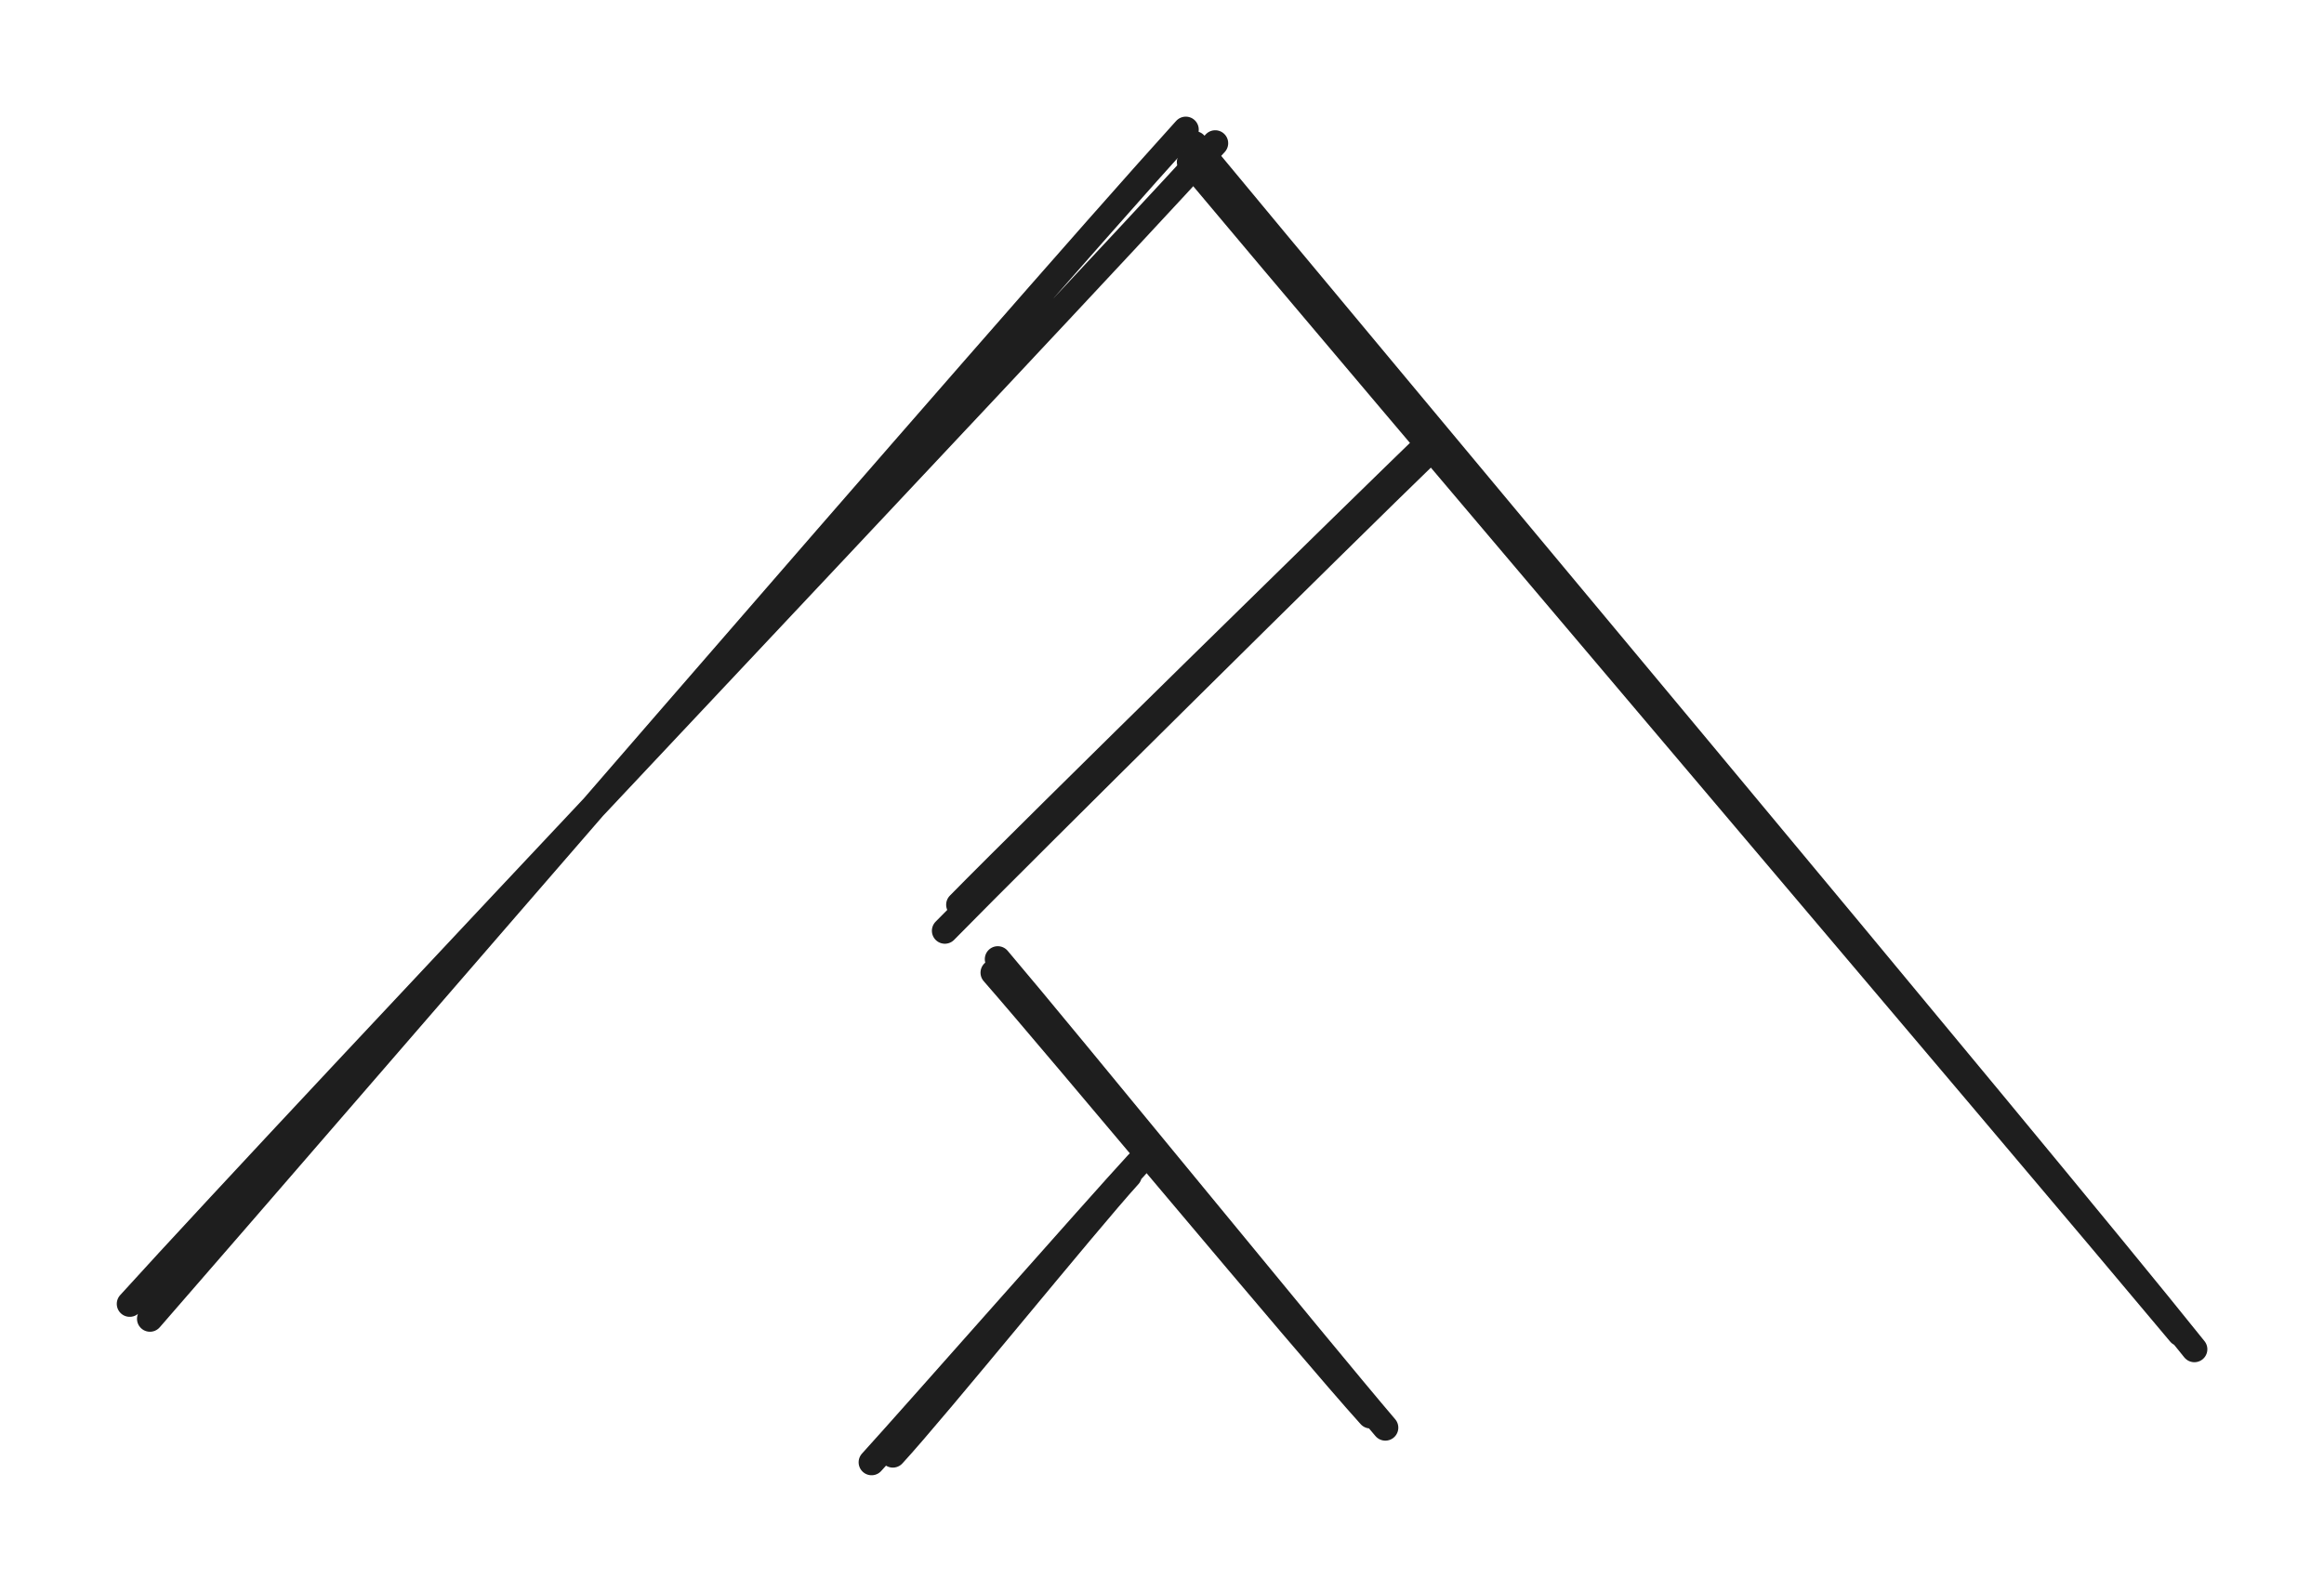
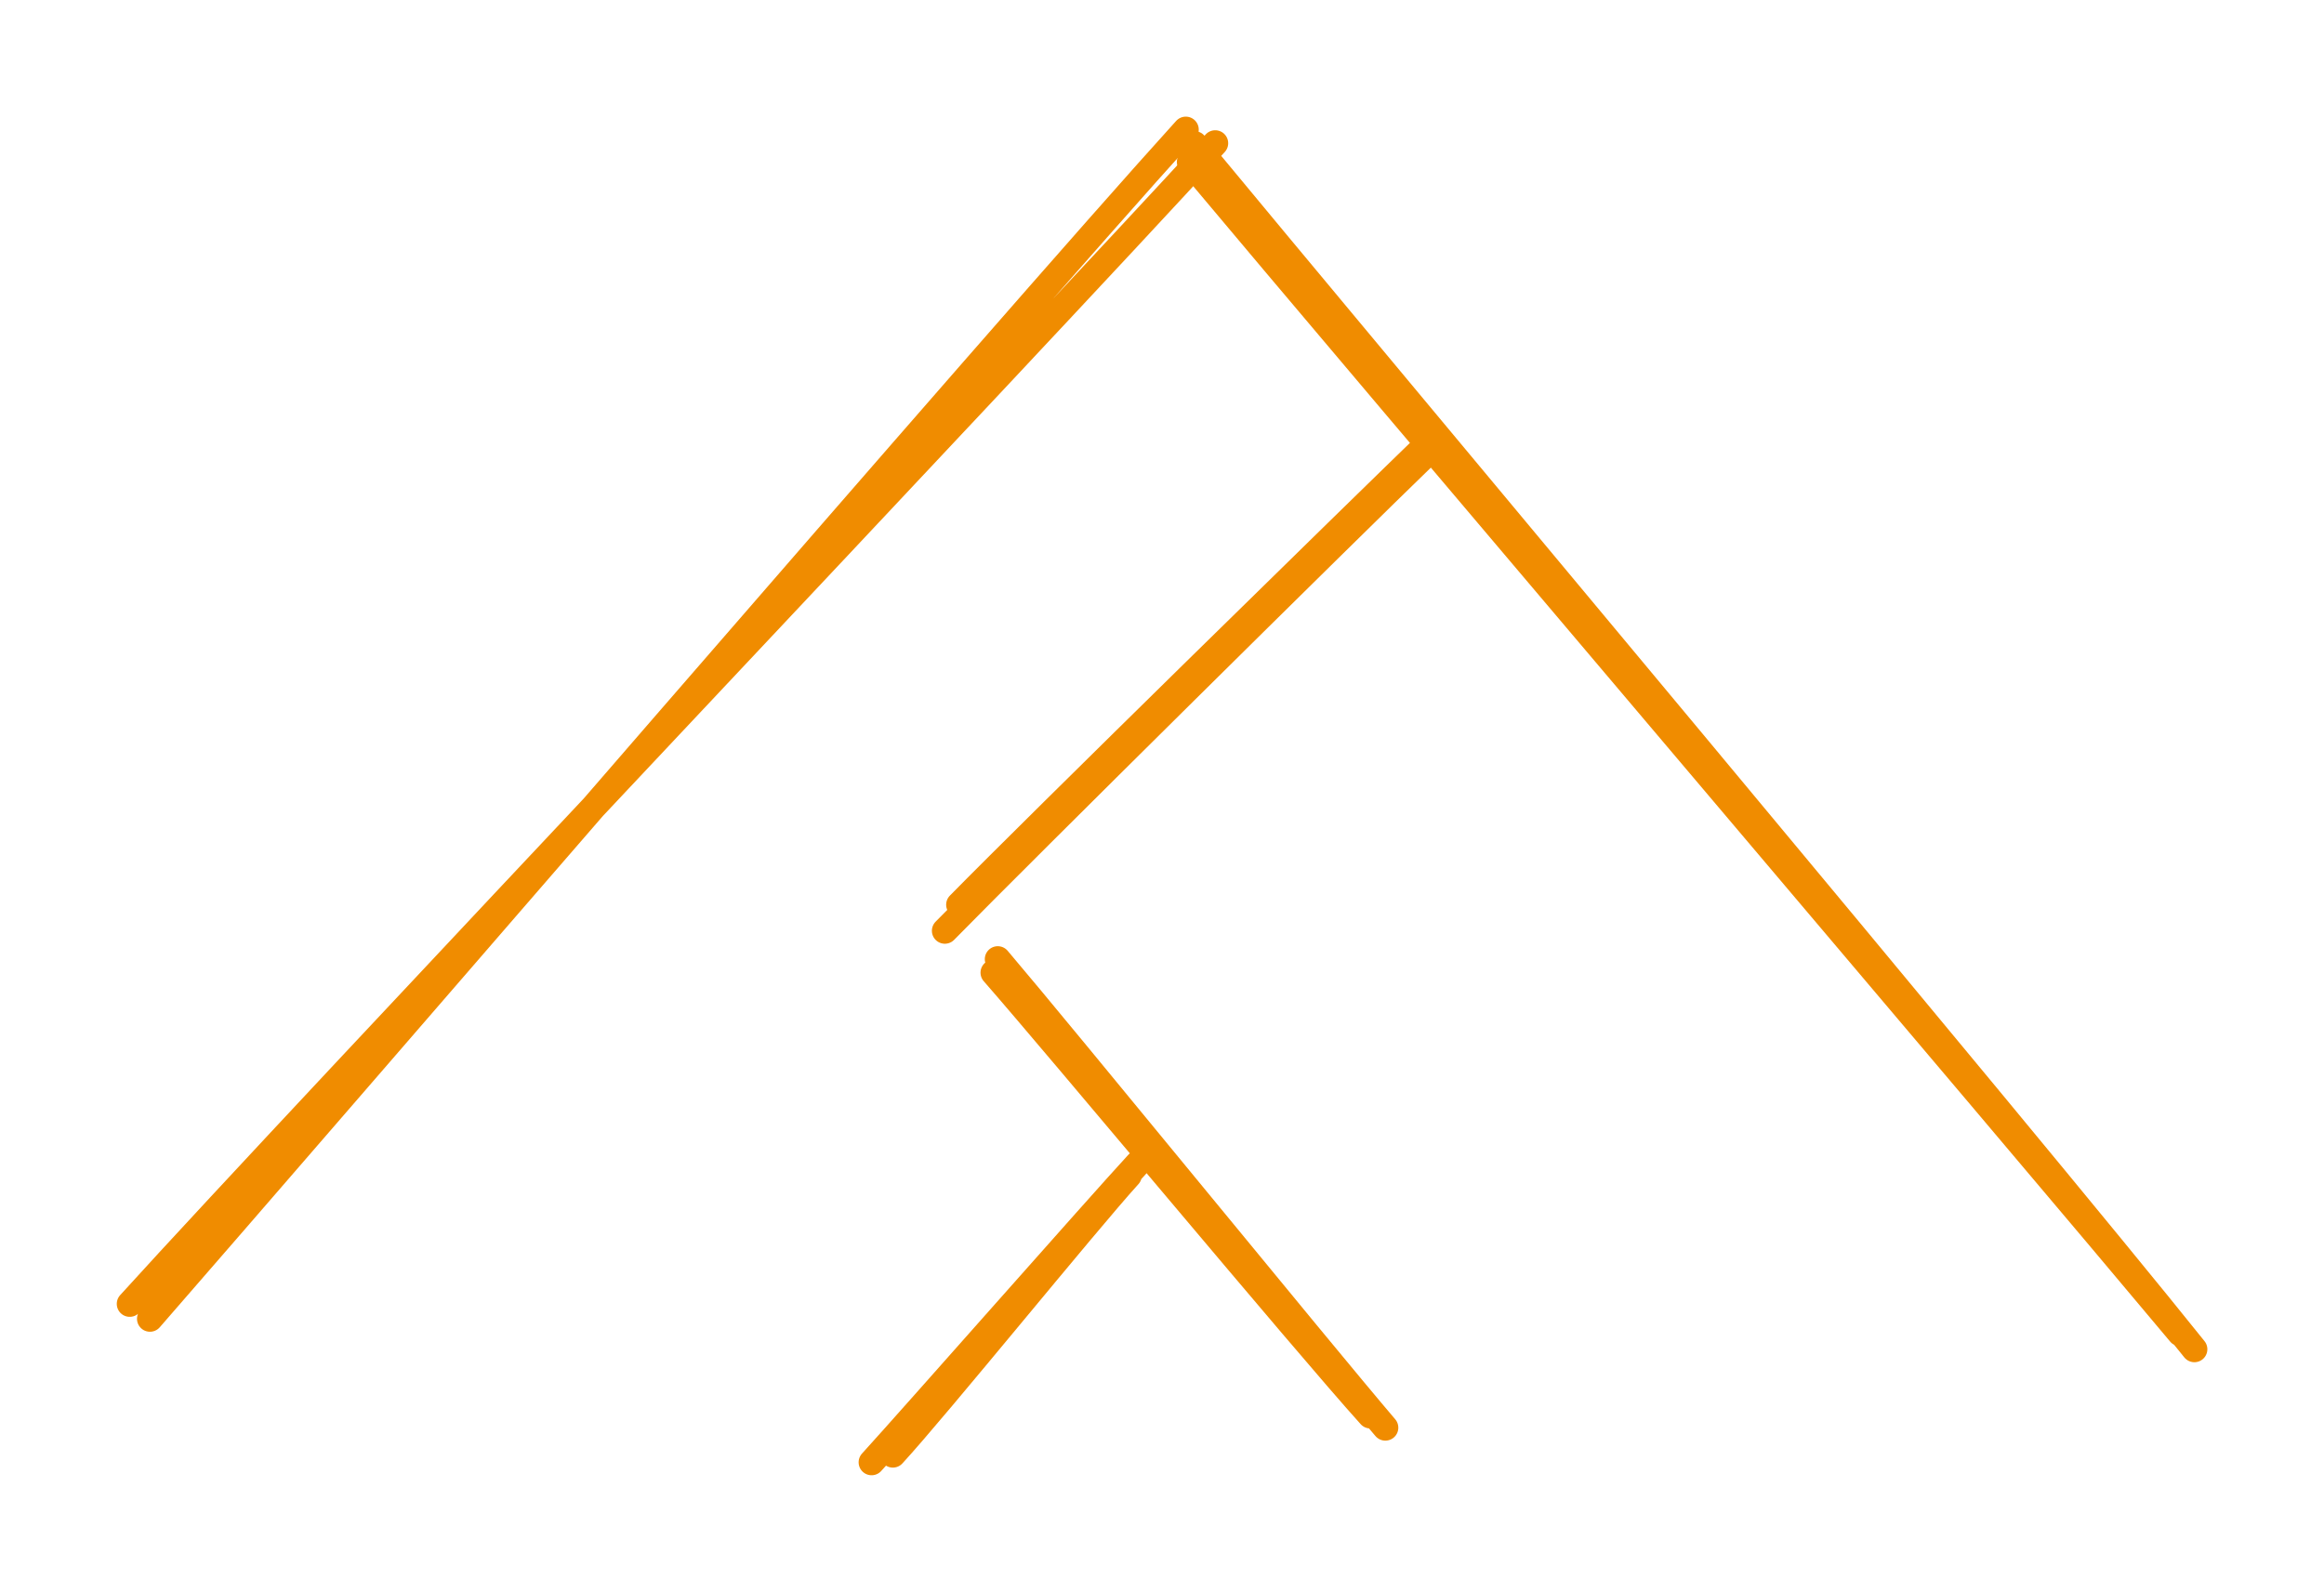
<svg xmlns="http://www.w3.org/2000/svg" version="1.1" viewBox="0 0 179.221 122.797" width="358.442" height="245.594">
  <defs>
    <style class="style-fonts">
      </style>
  </defs>
  <g stroke-linecap="round">
    <g transform="translate(11.77479 101.9369) rotate(0 40.25 -45.5)">
-       <path d="M-0.21 -0.21 C13.02 -15.39, 66.05 -76.92, 79.67 -91.94 M-1.77 -1.36 C11.81 -16.34, 68.1 -75.74, 81.94 -90.89" stroke="#1e1e1e" stroke-width="2" fill="none" />
+       <path d="M-0.21 -0.21 C13.02 -15.39, 66.05 -76.92, 79.67 -91.94 M-1.77 -1.36 C11.81 -16.34, 68.1 -75.74, 81.94 -90.89" stroke="#f08c00" stroke-width="2" fill="none" />
    </g>
  </g>
  <mask />
  <g stroke-linecap="round">
    <g transform="translate(168.5258 104.4369) rotate(0 -38.75 -46.5)">
-       <path d="M0.7 -0.36 C-11.88 -16.08, -63.48 -77.68, -76.4 -93.32 M-0.4 -1.59 C-12.96 -16.62, -63.97 -76.64, -76.77 -91.94" stroke="#1e1e1e" stroke-width="2" fill="none" />
+       <path d="M0.7 -0.36 C-11.88 -16.08, -63.48 -77.68, -76.4 -93.32 M-0.4 -1.59 C-12.96 -16.62, -63.97 -76.64, -76.77 -91.94" stroke="#f08c00" stroke-width="2" fill="none" />
    </g>
  </g>
  <mask />
  <g stroke-linecap="round">
    <g transform="translate(68.27479 111.9369) rotate(0 9.5 -10.5)">
-       <path d="M-1.06 0.86 C2.34 -2.88, 16.3 -18.74, 19.48 -22.19 M0.58 0.27 C3.95 -3.39, 15.48 -17.64, 18.78 -21.27" stroke="#1e1e1e" stroke-width="2" fill="none" />
+       <path d="M-1.06 0.86 C2.34 -2.88, 16.3 -18.74, 19.48 -22.19 M0.58 0.27 C3.95 -3.39, 15.48 -17.64, 18.78 -21.27" stroke="#f08c00" stroke-width="2" fill="none" />
    </g>
  </g>
  <mask />
  <g stroke-linecap="round">
    <g transform="translate(106.2748 109.9369) rotate(0 -15.25 -17.5)">
-       <path d="M0.56 0.19 C-4.46 -5.69, -24.19 -29.91, -29.33 -35.95 M-0.6 -0.75 C-5.74 -6.45, -24.62 -29.15, -29.66 -34.91" stroke="#1e1e1e" stroke-width="2" fill="none" />
+       <path d="M0.56 0.19 C-4.46 -5.69, -24.19 -29.91, -29.33 -35.95 M-0.6 -0.75 C-5.74 -6.45, -24.62 -29.15, -29.66 -34.91" stroke="#f08c00" stroke-width="2" fill="none" />
    </g>
  </g>
  <mask />
  <g stroke-linecap="round">
    <g transform="translate(73.27479 70.93694) rotate(0 18.25 -18.25)">
-       <path d="M0.69 -1.15 C6.72 -7.29, 31.22 -31.29, 37.28 -37.15 M-0.41 0.86 C5.43 -5.1, 30.58 -29.99, 36.75 -35.95" stroke="#1e1e1e" stroke-width="2" fill="none" />
+       <path d="M0.69 -1.15 C6.72 -7.29, 31.22 -31.29, 37.28 -37.15 M-0.41 0.86 C5.43 -5.1, 30.58 -29.99, 36.75 -35.95" stroke="#f08c00" stroke-width="2" fill="none" />
    </g>
  </g>
  <mask />
</svg>
